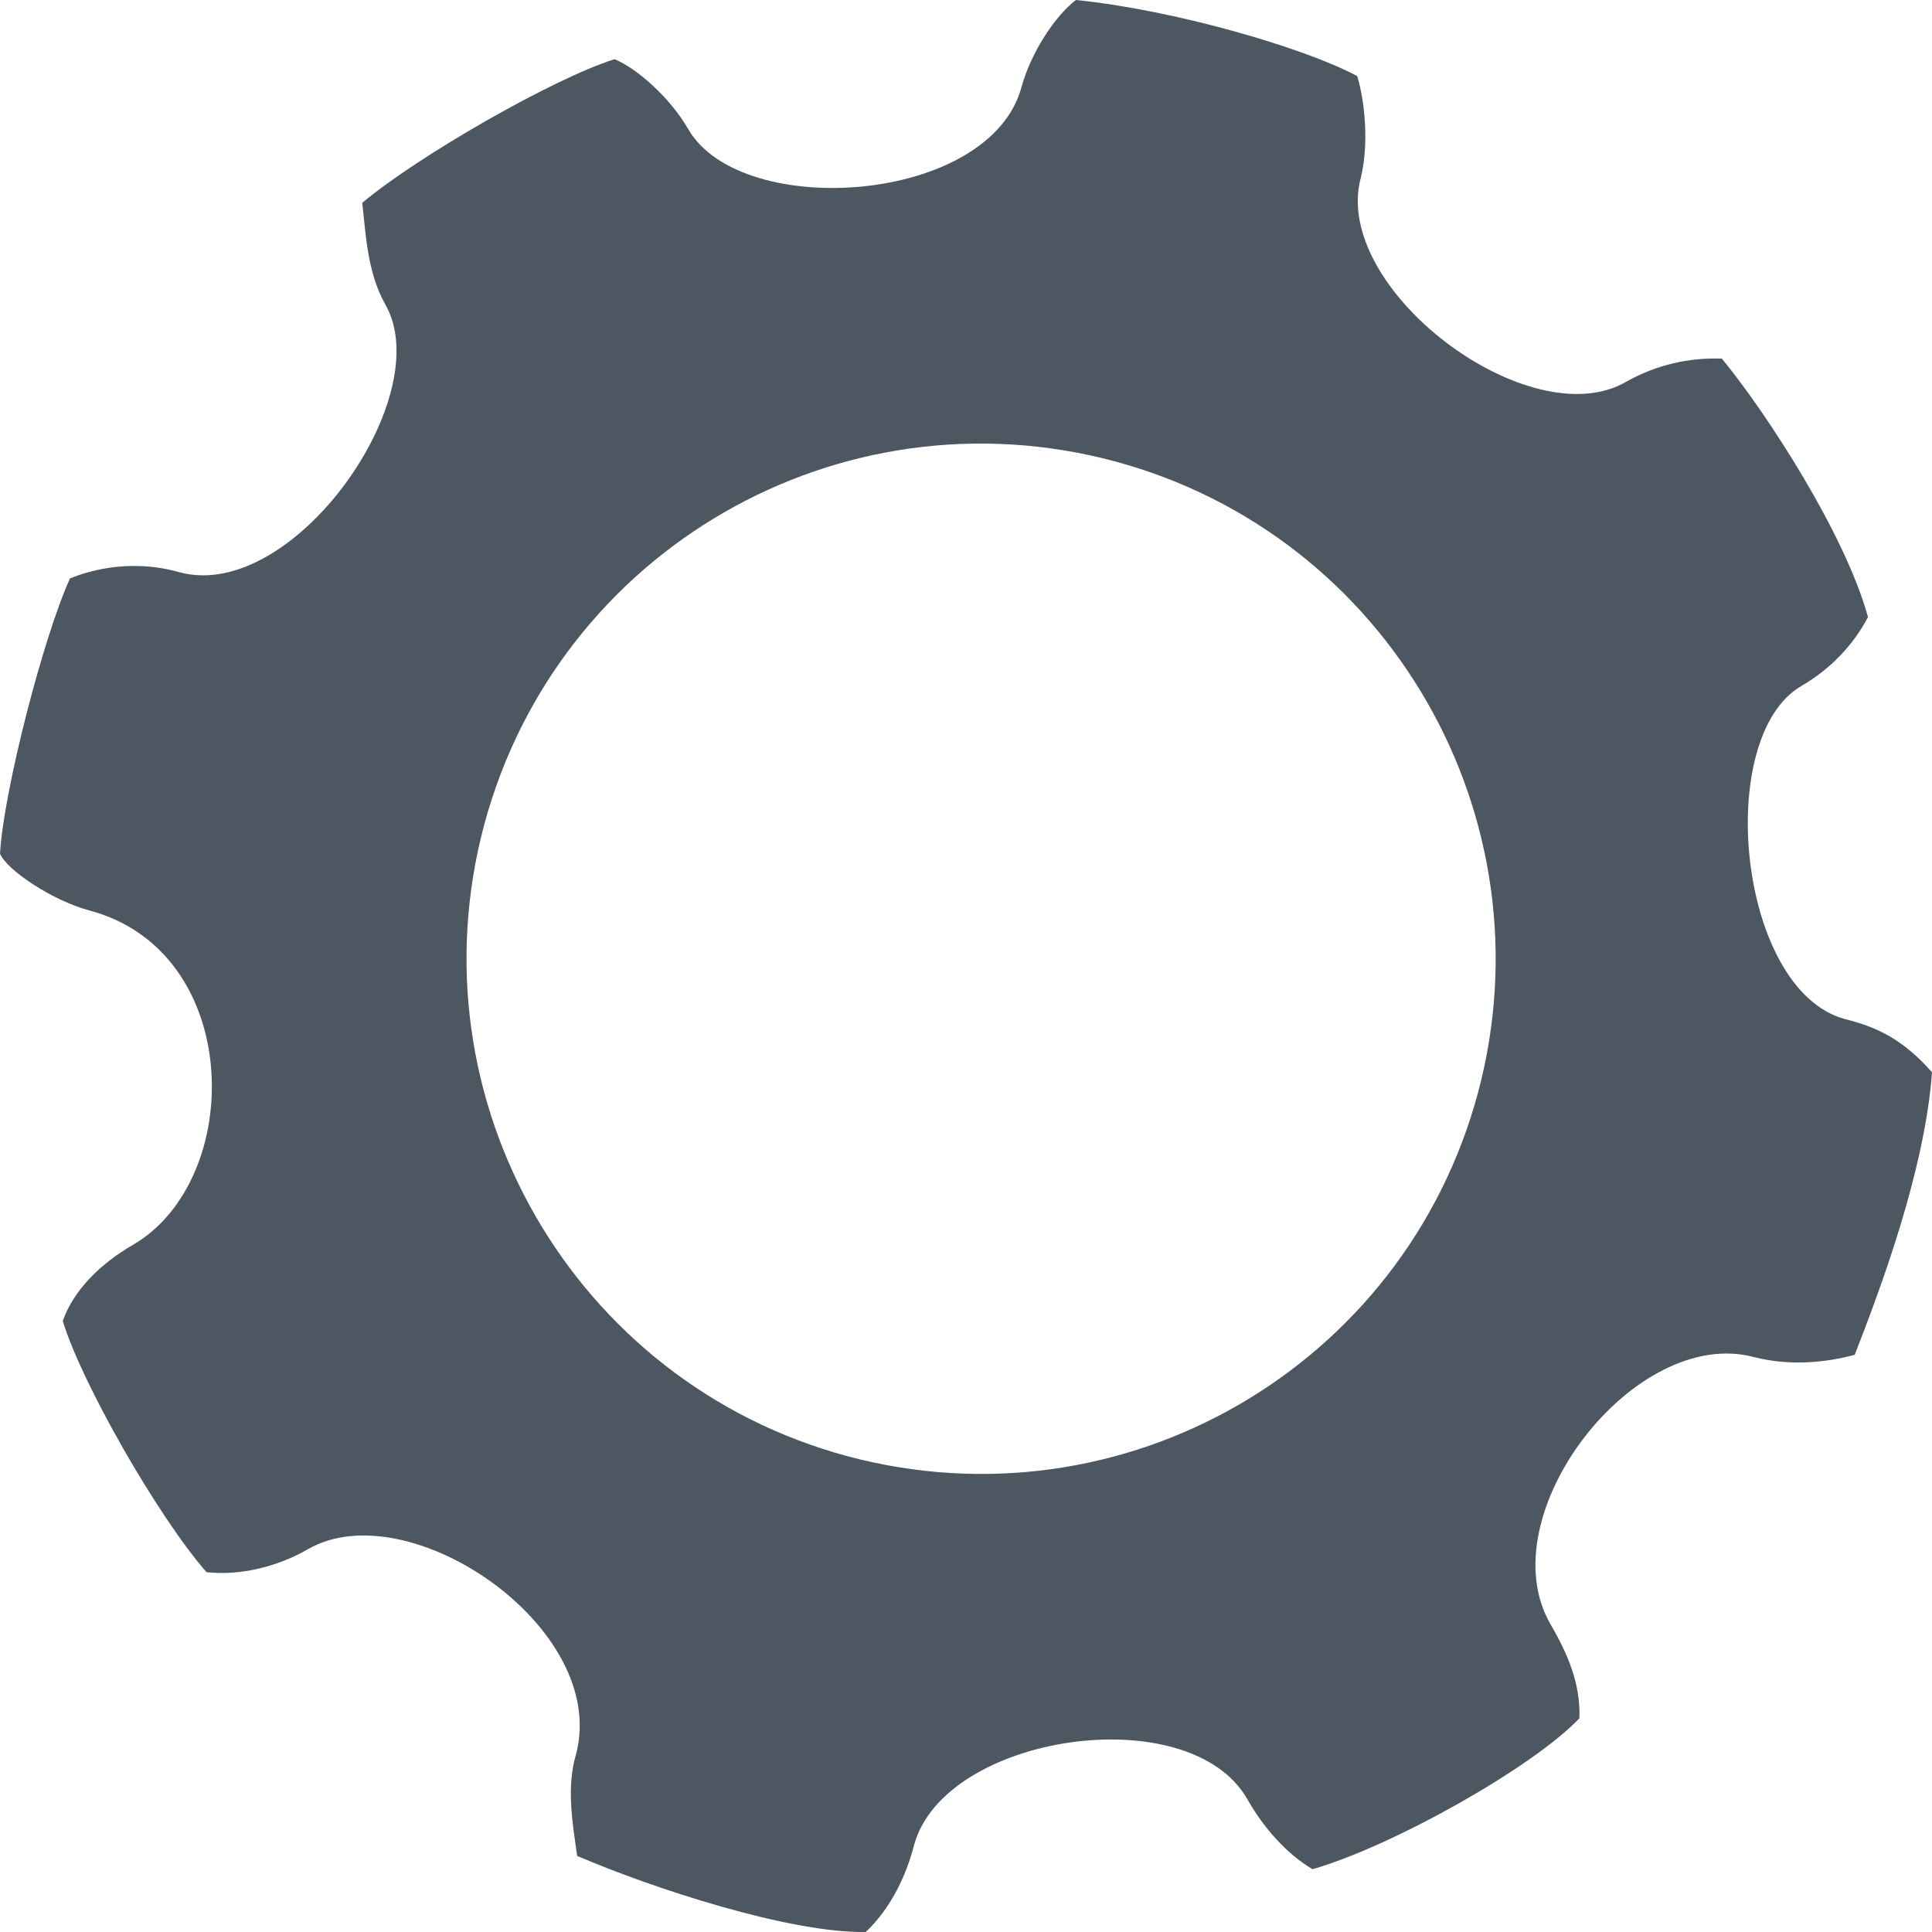
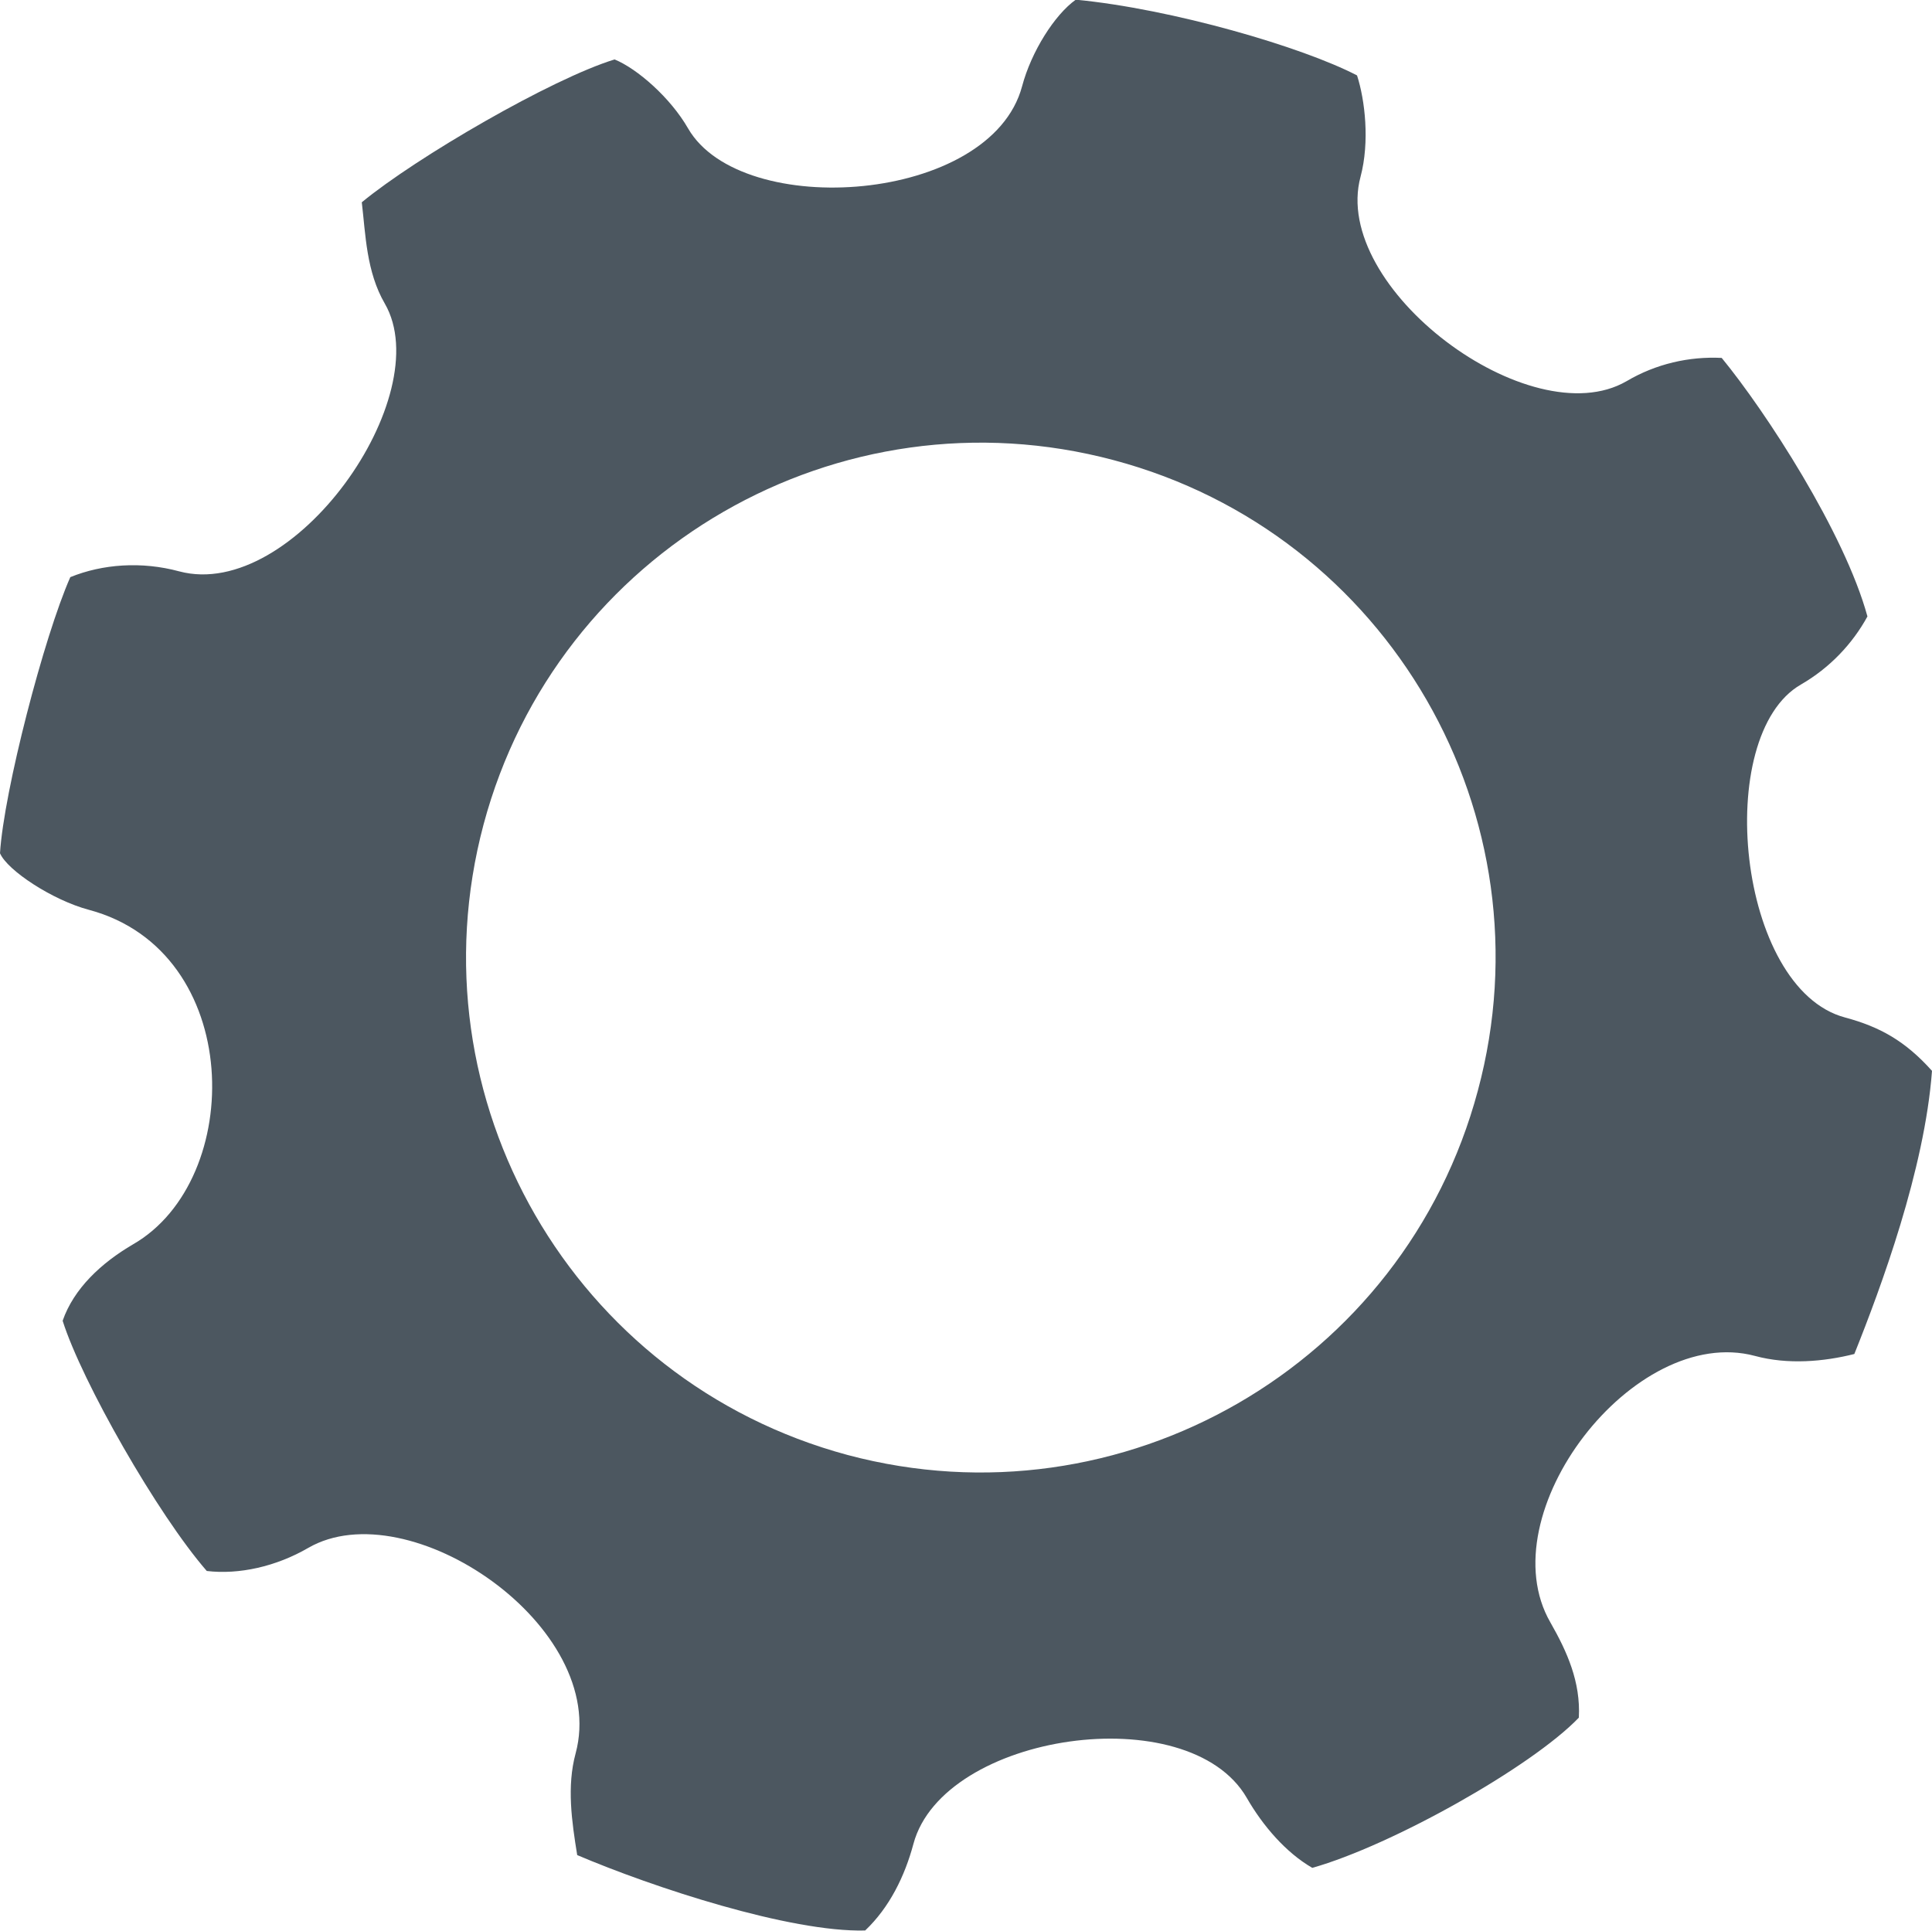
- <svg xmlns="http://www.w3.org/2000/svg" height="16" width="16" viewBox="0 0 16 16">
-   <path fill="#4c5761" fill-rule="evenodd" d="M 12.24 9.05 C 11.63 11.32 9.3 12.67 7.02 12.06 C 4.75 11.45 3.4 9.11 4.01 6.83 C 4.62 4.56 6.95 3.21 9.23 3.82 C 11.5 4.43 12.85 6.77 12.24 9.05 Z M 15.28 8.44 C 14.39 8.2 14.19 6.1 14.92 5.68 C 15.16 5.54 15.35 5.34 15.47 5.11 C 15.28 4.42 14.63 3.42 14.26 2.97 C 13.99 2.96 13.72 3.02 13.47 3.16 C 12.67 3.63 11.02 2.39 11.27 1.47 C 11.34 1.18 11.3 0.83 11.24 0.63 C 10.79 0.39 9.71 0.08 8.91 0 C 8.74 0.13 8.54 0.43 8.46 0.72 C 8.2 1.69 6.14 1.83 5.7 1.07 C 5.55 0.81 5.28 0.57 5.09 0.49 C 4.58 0.65 3.45 1.3 3 1.68 C 3.03 1.94 3.04 2.25 3.19 2.52 C 3.63 3.28 2.43 4.99 1.49 4.74 C 1.18 4.65 0.85 4.68 0.58 4.79 C 0.36 5.27 0.03 6.55 0 7.07 C 0.06 7.21 0.44 7.46 0.74 7.54 C 2.02 7.88 2.03 9.77 1.1 10.31 C 0.84 10.46 0.61 10.68 0.52 10.94 C 0.67 11.44 1.3 12.55 1.71 13.02 C 1.98 13.05 2.29 12.98 2.55 12.83 C 3.38 12.35 5.05 13.48 4.77 14.53 C 4.69 14.8 4.74 15.09 4.78 15.37 C 5.41 15.64 6.54 16.01 7.17 16 C 7.37 15.81 7.5 15.55 7.57 15.28 C 7.82 14.36 9.85 14.06 10.33 14.9 C 10.46 15.13 10.65 15.35 10.87 15.48 C 11.53 15.29 12.69 14.64 13.08 14.23 C 13.09 13.94 12.98 13.69 12.84 13.45 C 12.32 12.55 13.54 10.97 14.53 11.24 C 14.81 11.31 15.1 11.29 15.36 11.22 C 15.57 10.68 15.94 9.7 16 8.88 C 15.78 8.63 15.57 8.51 15.28 8.44 Z" />
+ <svg xmlns="http://www.w3.org/2000/svg" version="1.1" id="Layer_1" x="0px" y="0px" width="604.5px" height="604.1px" viewBox="0 0 604.5 604.1" style="enable-background:new 0 0 604.5 604.1;" xml:space="preserve">
+   <style type="text/css">
+ 
+ 	.st0{fill:#4C5760;}
+ 
+ </style>
+   <path class="st0" d="M462.4,341.3c-23,86-111.4,136.9-197.2,114C179.3,432.2,128.4,343.9,151.3,258c23-86,111.4-136.9,197.2-114  C434.5,166.9,485.5,255.4,462.4,341.3z M577.3,318.4c-33.8-9-41.5-88.3-13.8-104.2c9-5.2,16.1-12.7,20.8-21.3  c-7.2-26.3-31.8-64.1-45.6-80.9c-10.1-0.5-20.5,1.8-29.8,7.3c-30.1,17.4-92.6-29.2-83.2-64c2.9-10.9,1.4-24-1.1-31.7  c-17.1-8.9-57.8-20.8-88-23.7c-6.6,4.7-13.9,16.2-16.8,27.1c-9.8,36.7-87.8,42.1-104.5,13.2c-5.5-9.6-15.9-18.7-23-21.6  c-19.6,6-62,30.6-79.1,44.7c1.2,10.1,1.4,21.7,7.2,31.7c16.7,28.9-28.5,93.3-64.3,83.8c-11.8-3.2-24-2.3-34.1,1.8  C13.8,199.1,1.2,247.6,0,267c2.3,5.4,16.5,14.7,27.8,17.7c48.7,13,49,84.5,13.8,104.7c-9.9,5.8-18.5,13.8-22,23.9  c6,19,29.7,60.6,45.1,78.3c10.1,1.2,21.7-1.4,31.7-7.2c31.4-18.2,94.4,24.6,83.7,64.3c-2.8,10.3-1.2,21.3,0.5,31.8  c23.7,10.1,66.6,24.2,90.1,23.6c7.6-7.2,12.4-17,15.1-27.1c9.3-34.7,86.1-45.9,104.3-14.4c5,8.7,12.2,17.1,20.5,21.9  c24.8-7,68.5-31.5,83.4-47c0.6-11.2-3.7-20.7-8.9-29.8c-19.6-34,26.2-93.5,64-83.4c10.3,2.8,21.6,1.8,31.1-0.6  c8.3-20.7,22-57.7,24.3-88.6C596.1,325.7,588.1,321.3,577.3,318.4z" />
</svg>
